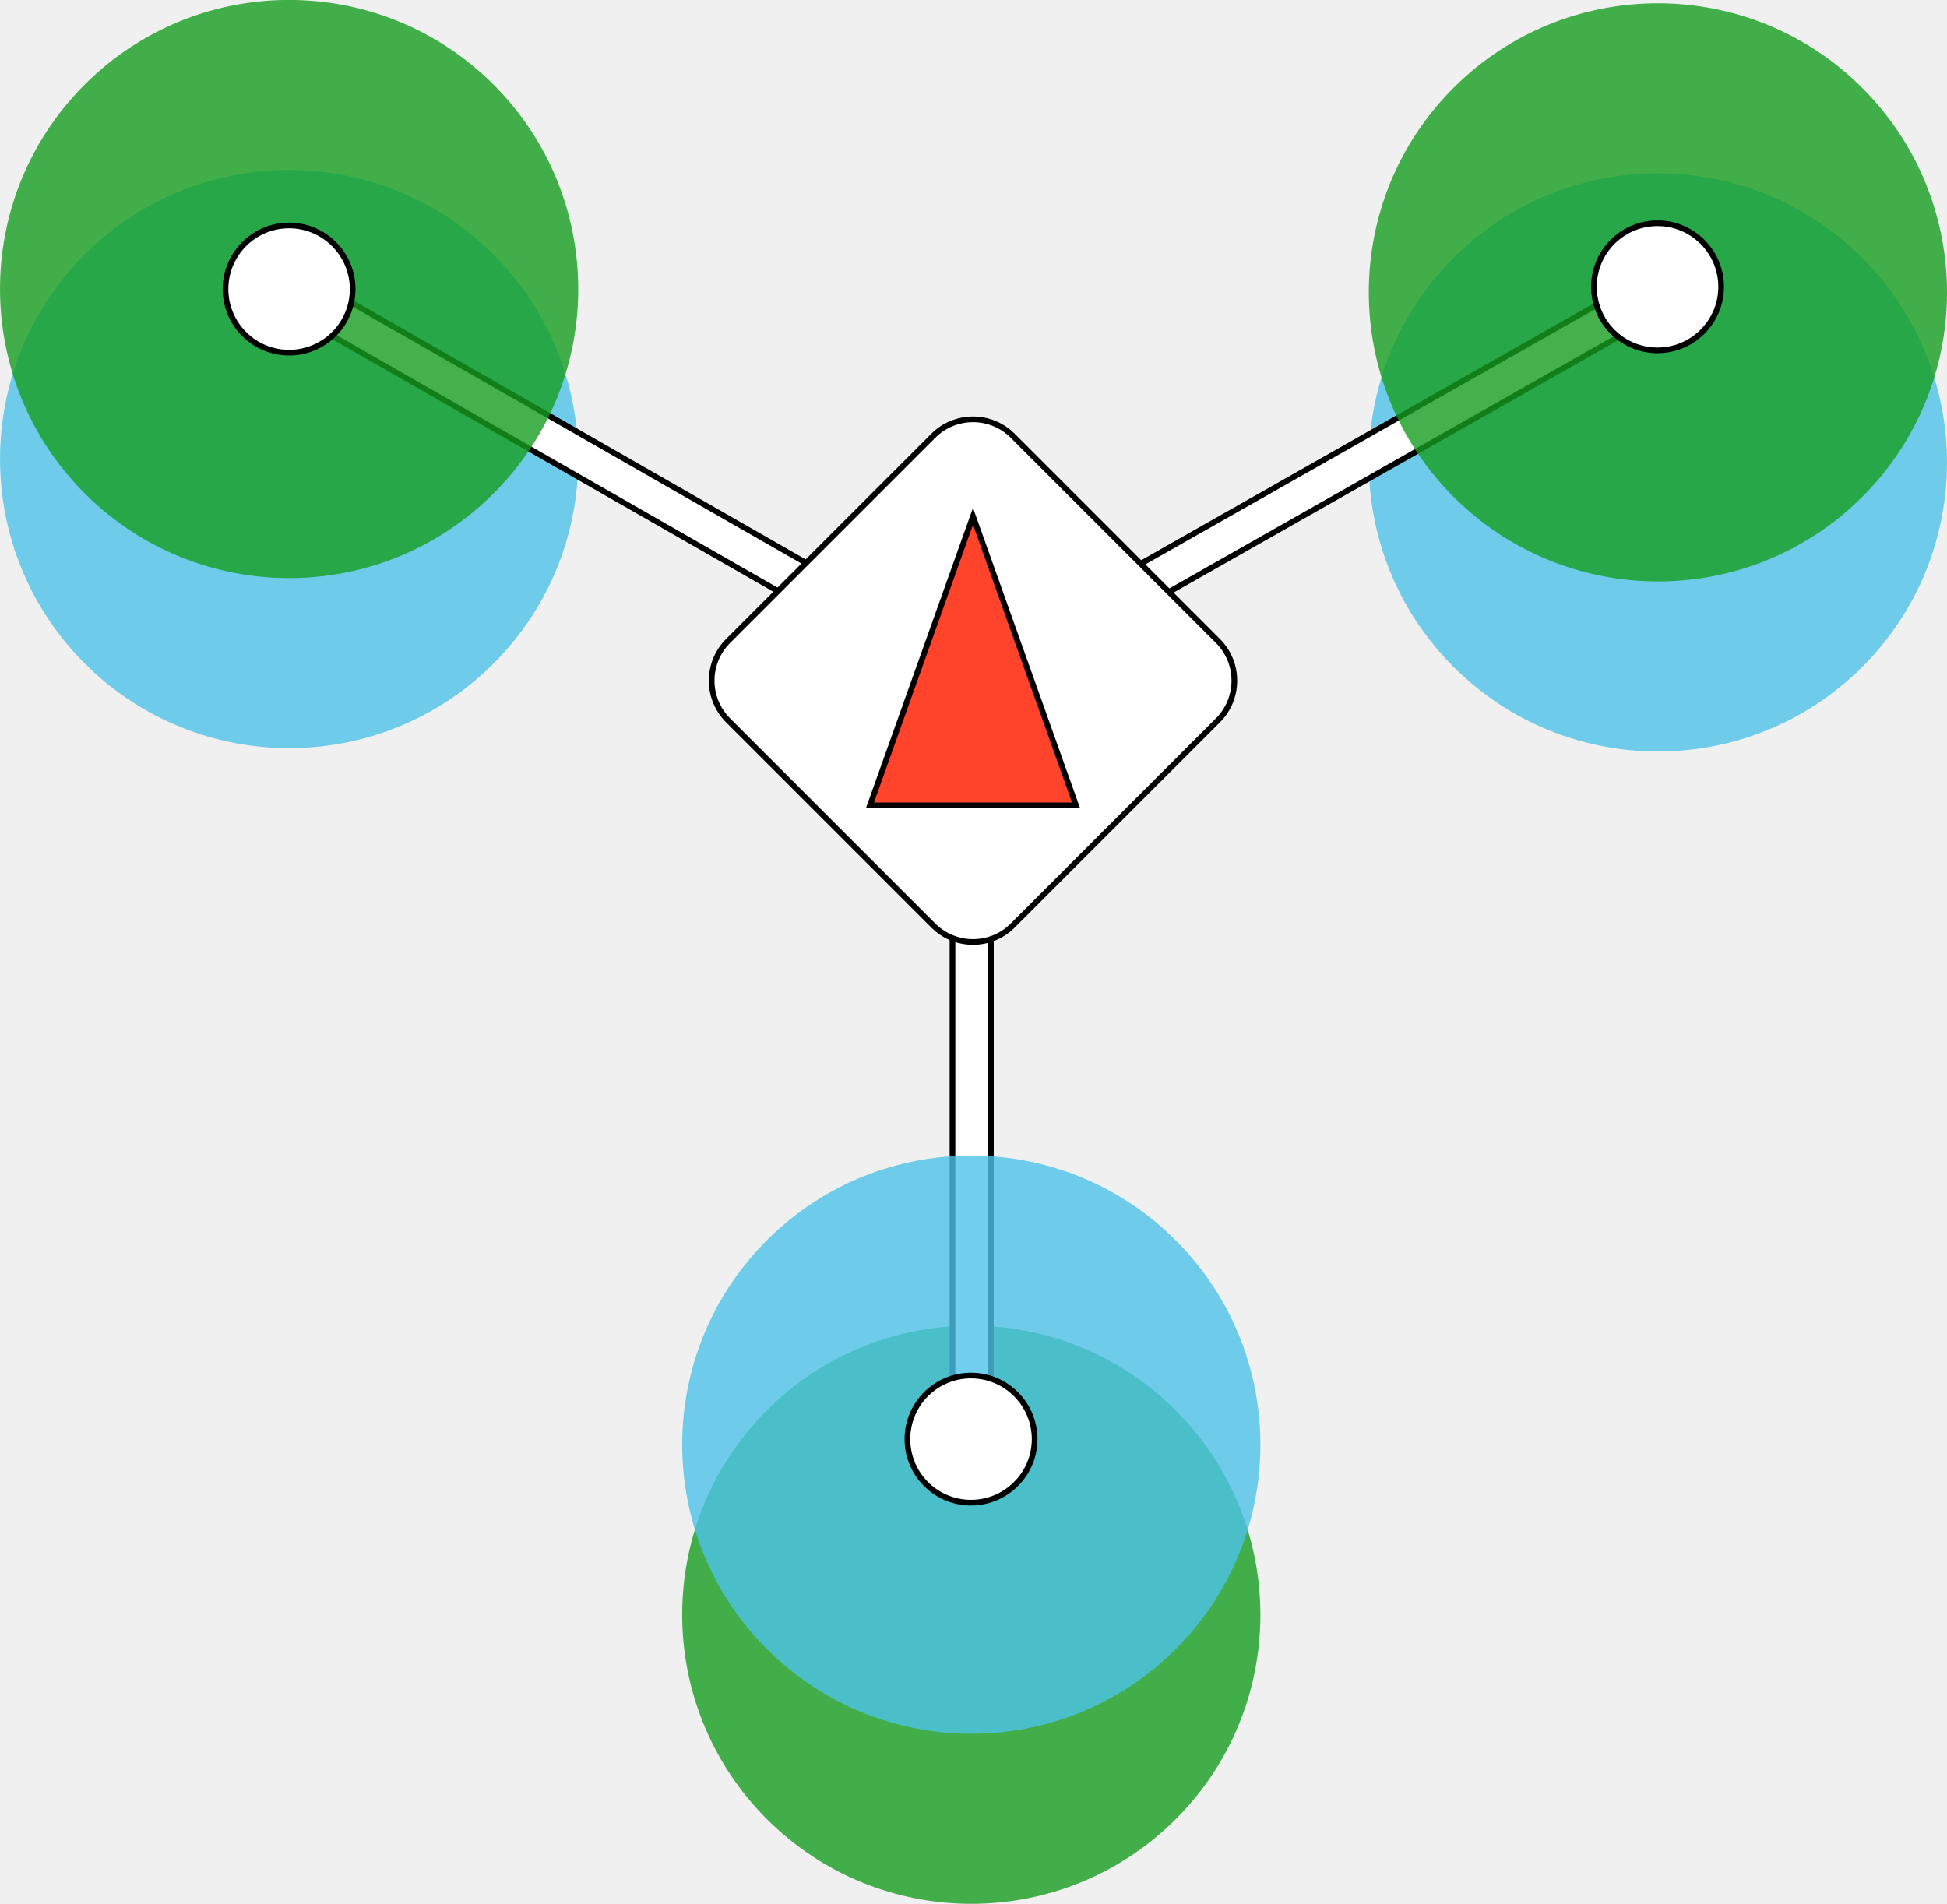
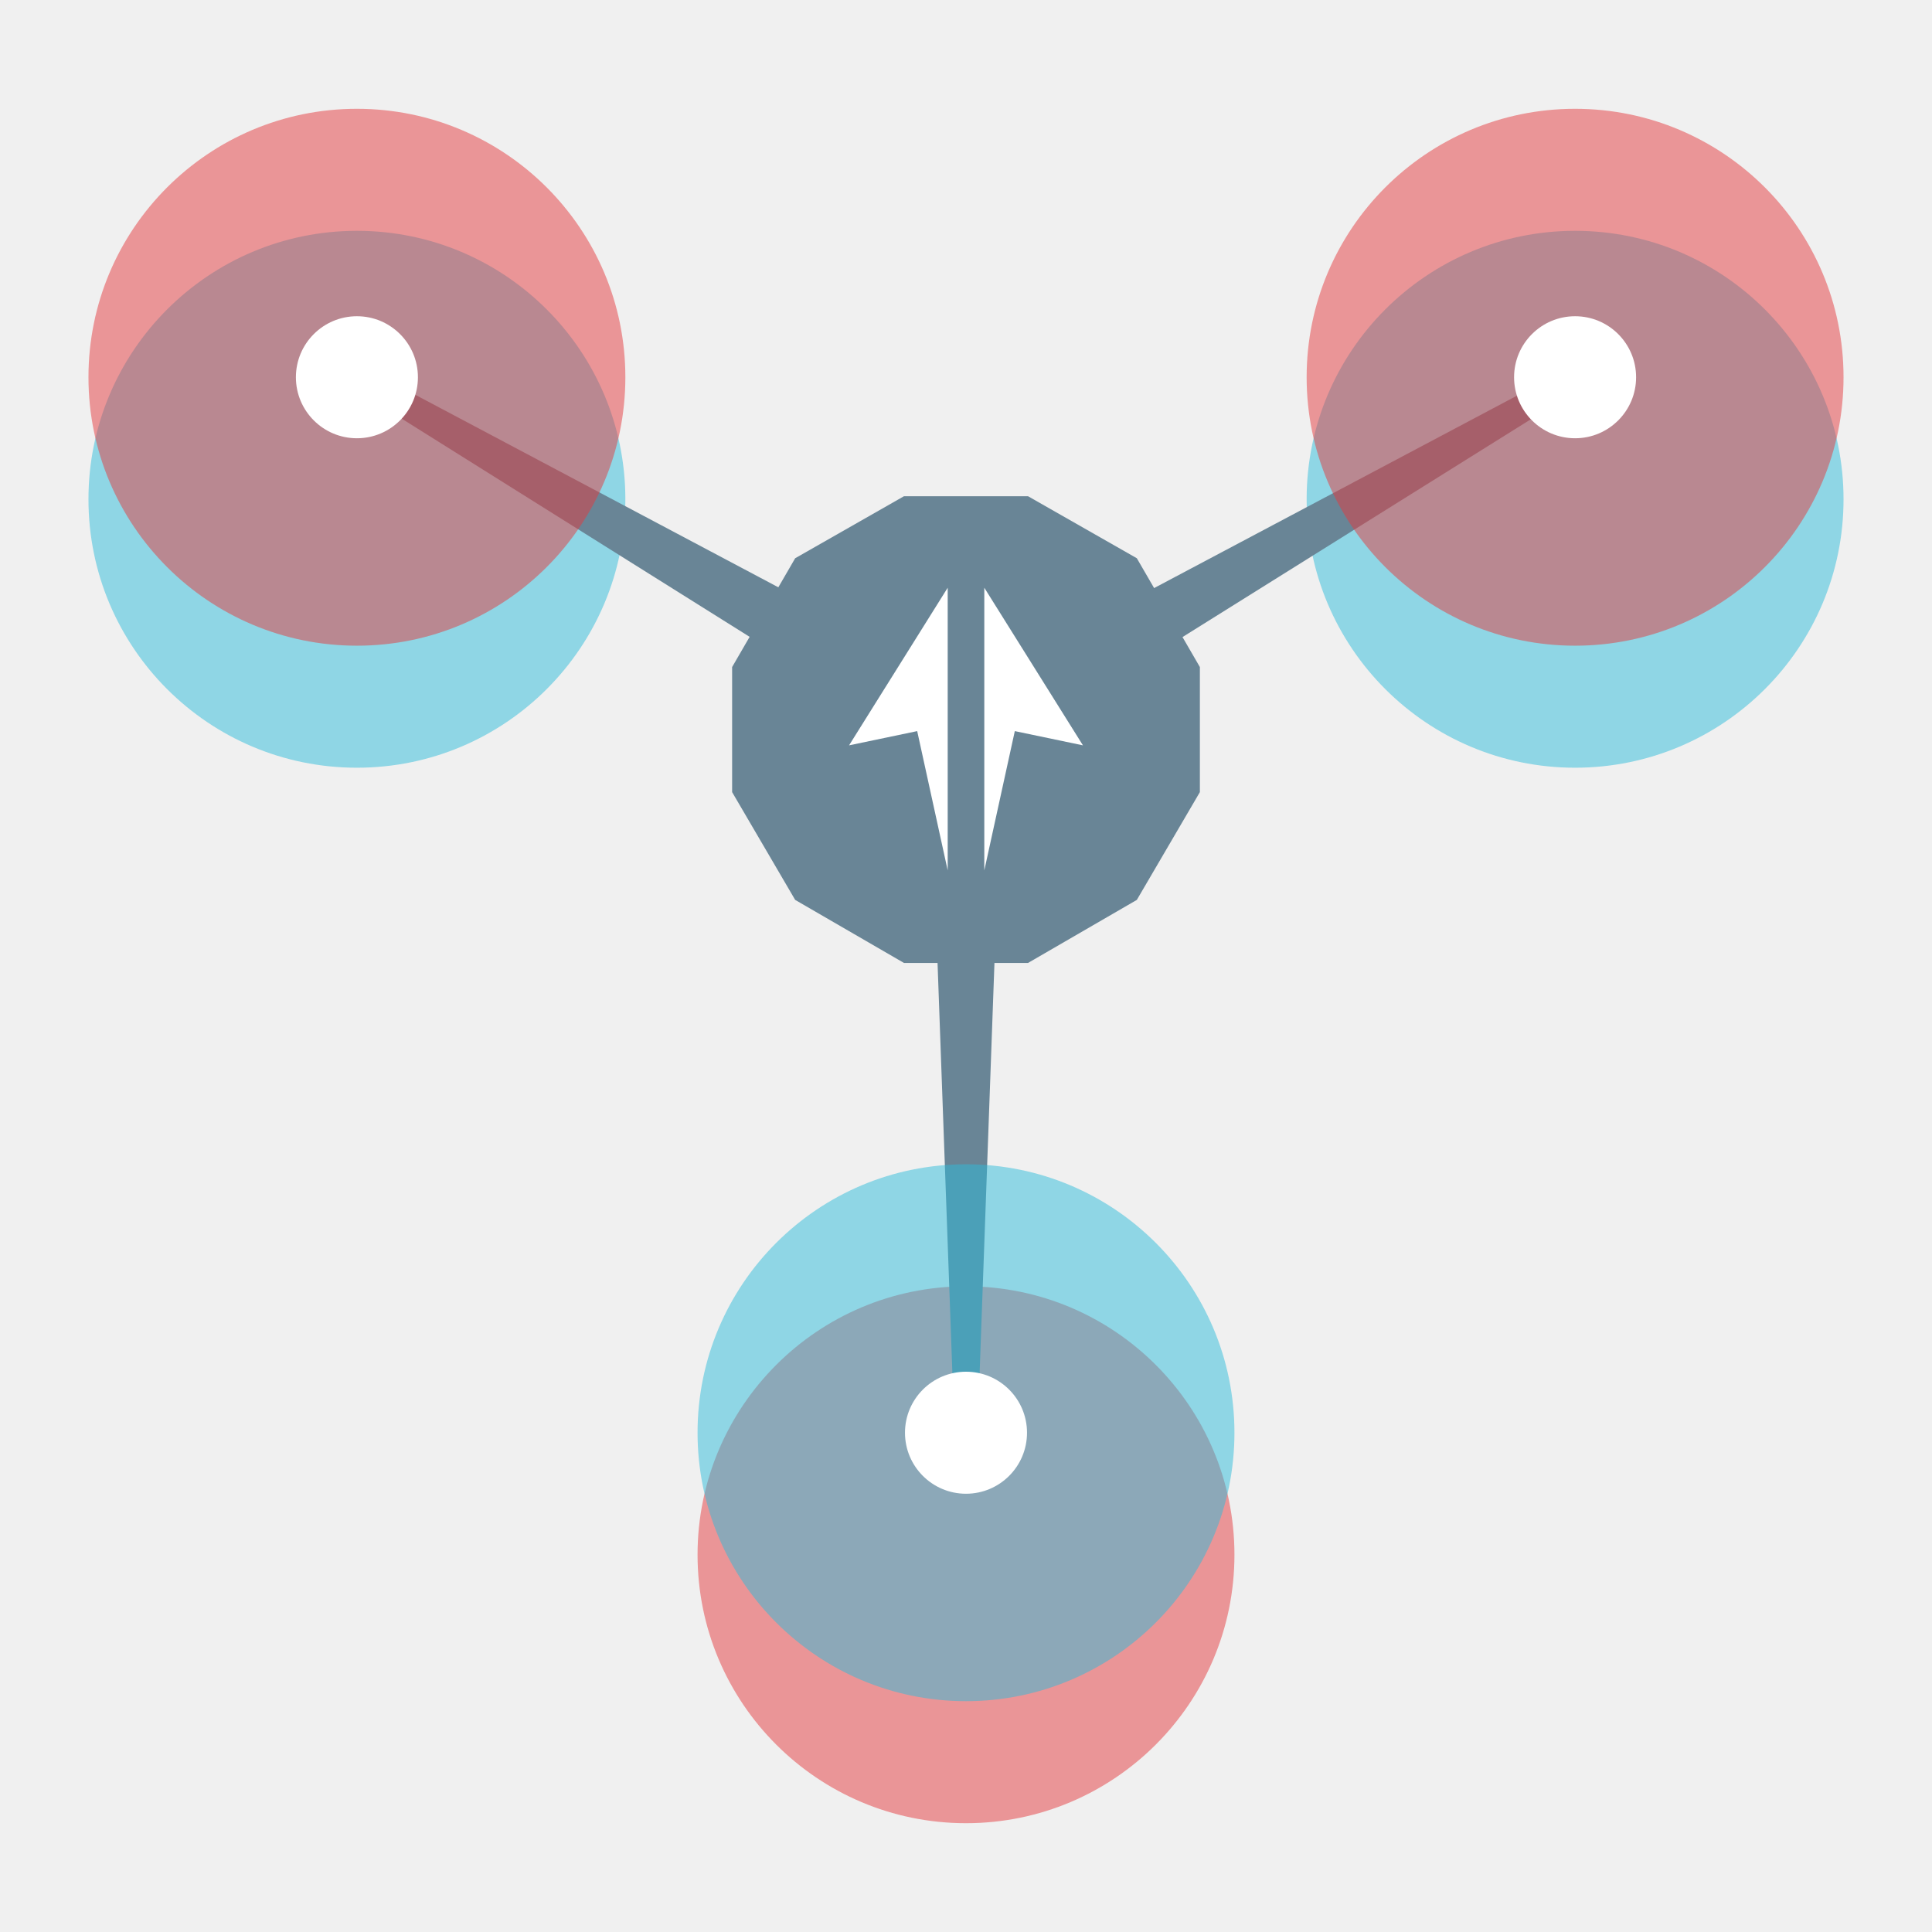
- <svg xmlns="http://www.w3.org/2000/svg" version="1.1" id="draw" x="0px" y="0px" viewBox="0 0 343.449 335.834" enable-background="new 0 0 343.449 335.834" xml:space="preserve">
-   <g opacity="0.8">
-     <ellipse transform="matrix(0.7051 -0.7091 0.7091 0.7051 -42.3899 60.0457)" fill="#4EC3E8" cx="51.003" cy="80.992" rx="50.993" ry="51.004" />
+ <svg xmlns="http://www.w3.org/2000/svg" version="1.1" id="图层_1" x="0px" y="0px" viewBox="0 0 190 190" enable-background="new 0 0 190 190" xml:space="preserve">
+   <g>
+     <circle opacity="0.5" fill="#2EBBD9" cx="35.1" cy="49.1" r="26.4" />
+     <circle opacity="0.5" fill="#E43A3D" cx="95" cy="152.9" r="26.4" />
+     <circle opacity="0.5" fill="#2EBBD9" cx="154.9" cy="49.1" r="26.4" />
+     <path fill="#698596" d="M95,71.7L95,71.7c-1,1.7-3.2,2.3-4.9,1.2L36.2,39.1l1.2-2.1l56.2,29.8C95.4,67.8,96,70,95,71.7z" />
+     <circle opacity="0.5" fill="#E43A3D" cx="35.1" cy="37.1" r="26.4" />
+     <circle fill="#FFFFFF" cx="35.1" cy="37.1" r="6" />
+     <path fill="#698596" d="M95,71.7L95,71.7c2,0,3.5,1.6,3.5,3.6l-2.3,63.6h-2.4l-2.3-63.6C91.5,73.3,93,71.7,95,71.7z" />
+     <circle opacity="0.5" fill="#2EBBD9" cx="95" cy="140.9" r="26.4" />
+     <circle fill="#FFFFFF" cx="95" cy="140.9" r="6" />
+     <path fill="#698596" d="M95,71.7L95,71.7c-1-1.7-0.4-3.9,1.4-4.8l56.2-29.8l1.2,2.1L99.9,72.9C98.2,74,96,73.4,95,71.7z" />
+     <circle opacity="0.5" fill="#E43A3D" cx="154.9" cy="37.1" r="26.4" />
+     <circle fill="#FFFFFF" cx="154.9" cy="37.1" r="6" />
+     <polygon fill="#698596" points="88.9,94.7 78.2,88.5 72,77.9 72,65.6 78.2,54.9 88.9,48.8 101.1,48.8 111.8,54.9 118,65.6    118,77.9 111.8,88.5 101.1,94.7  " />
+     <g>
+       <polygon fill="#FFFFFF" points="90.2,71.9 93.2,85.6 93.2,57.8 83.5,73.3   " />
+       <polygon fill="#FFFFFF" points="96.8,57.8 96.8,85.6 99.8,71.9 106.5,73.3   " />
+     </g>
  </g>
-   <g opacity="0.8">
-     <ellipse transform="matrix(0.7091 -0.7051 0.7051 0.7091 -151.0087 203.6918)" fill="#159E1F" cx="171.342" cy="284.847" rx="50.993" ry="51.004" />
-   </g>
-   <g opacity="0.8">
-     <ellipse transform="matrix(0.7091 -0.7051 0.7051 0.7091 27.568 229.9434)" fill="#4EC3E8" cx="292.443" cy="81.563" rx="50.993" ry="51.004" />
-   </g>
-   <rect x="168.017" y="120.306" fill="#FFFFFF" stroke="#000000" stroke-miterlimit="10" width="6.777" height="133.572" />
-   <rect x="162.944" y="83.78" transform="matrix(0.8697 -0.4936 0.4936 0.8697 -13.0898 124.7563)" fill="#FFFFFF" stroke="#000000" stroke-miterlimit="10" width="133.572" height="6.777" />
-   <rect x="110.338" y="20.065" transform="matrix(0.4969 -0.8678 0.8678 0.4969 -18.2055 142.4201)" fill="#FFFFFF" stroke="#000000" stroke-miterlimit="10" width="6.777" height="133.692" />
-   <path fill="#FFFFFF" stroke="#000000" stroke-miterlimit="10" d="M214.837,127.08l-36.195,36.195  c-3.869,3.869-10.141,3.869-14.009,0l-36.195-36.195c-3.869-3.869-3.869-10.141,0-14.009l36.195-36.195  c3.869-3.869,10.141-3.869,14.009,0l36.195,36.195C218.706,116.939,218.706,123.211,214.837,127.08z" />
-   <polygon fill="#FF442B" stroke="#000000" stroke-miterlimit="10" points="153.46,142.074 171.637,91.074 189.815,142.074 " />
-   <g opacity="0.8">
-     <ellipse transform="matrix(0.7091 -0.7051 0.7051 0.7091 48.7224 221.216)" fill="#159E1F" cx="292.444" cy="51.563" rx="50.993" ry="51.004" />
-   </g>
-   <path fill="#FFFFFF" stroke="#000000" stroke-miterlimit="10" d="M300.321,42.677c-4.374-4.384-11.473-4.393-15.858-0.02  s-4.393,11.473-0.02,15.857c4.365,4.376,11.447,4.395,15.835,0.042c4.397-4.335,4.446-11.414,0.111-15.811  C300.367,42.723,300.344,42.7,300.321,42.677z" />
-   <g opacity="0.8">
-     <ellipse transform="matrix(0.7051 -0.7091 0.7091 0.7051 -21.1177 51.1998)" fill="#159E1F" cx="51.003" cy="50.992" rx="50.993" ry="51.004" />
-   </g>
-   <path fill="#FFFFFF" stroke="#000000" stroke-miterlimit="10" d="M58.914,43.061c4.384,4.374,4.393,11.473,0.019,15.858  c-4.374,4.384-11.473,4.393-15.858,0.019c-4.376-4.365-4.394-11.447-0.042-15.835c4.335-4.397,11.414-4.446,15.811-0.111  C58.868,43.015,58.891,43.038,58.914,43.061z" />
-   <g opacity="0.8">
-     <ellipse transform="matrix(0.7091 -0.7051 0.7051 0.7091 -129.8542 194.9643)" fill="#4EC3E8" cx="171.342" cy="254.847" rx="50.993" ry="51.004" />
-   </g>
-   <path fill="#FFFFFF" stroke="#000000" stroke-miterlimit="10" d="M179.221,245.961c-4.374-4.384-11.473-4.393-15.858-0.02  c-4.384,4.374-4.393,11.473-0.02,15.857c4.365,4.376,11.447,4.395,15.835,0.042c4.397-4.335,4.446-11.414,0.111-15.811  C179.267,246.007,179.244,245.984,179.221,245.961z" />
</svg>
